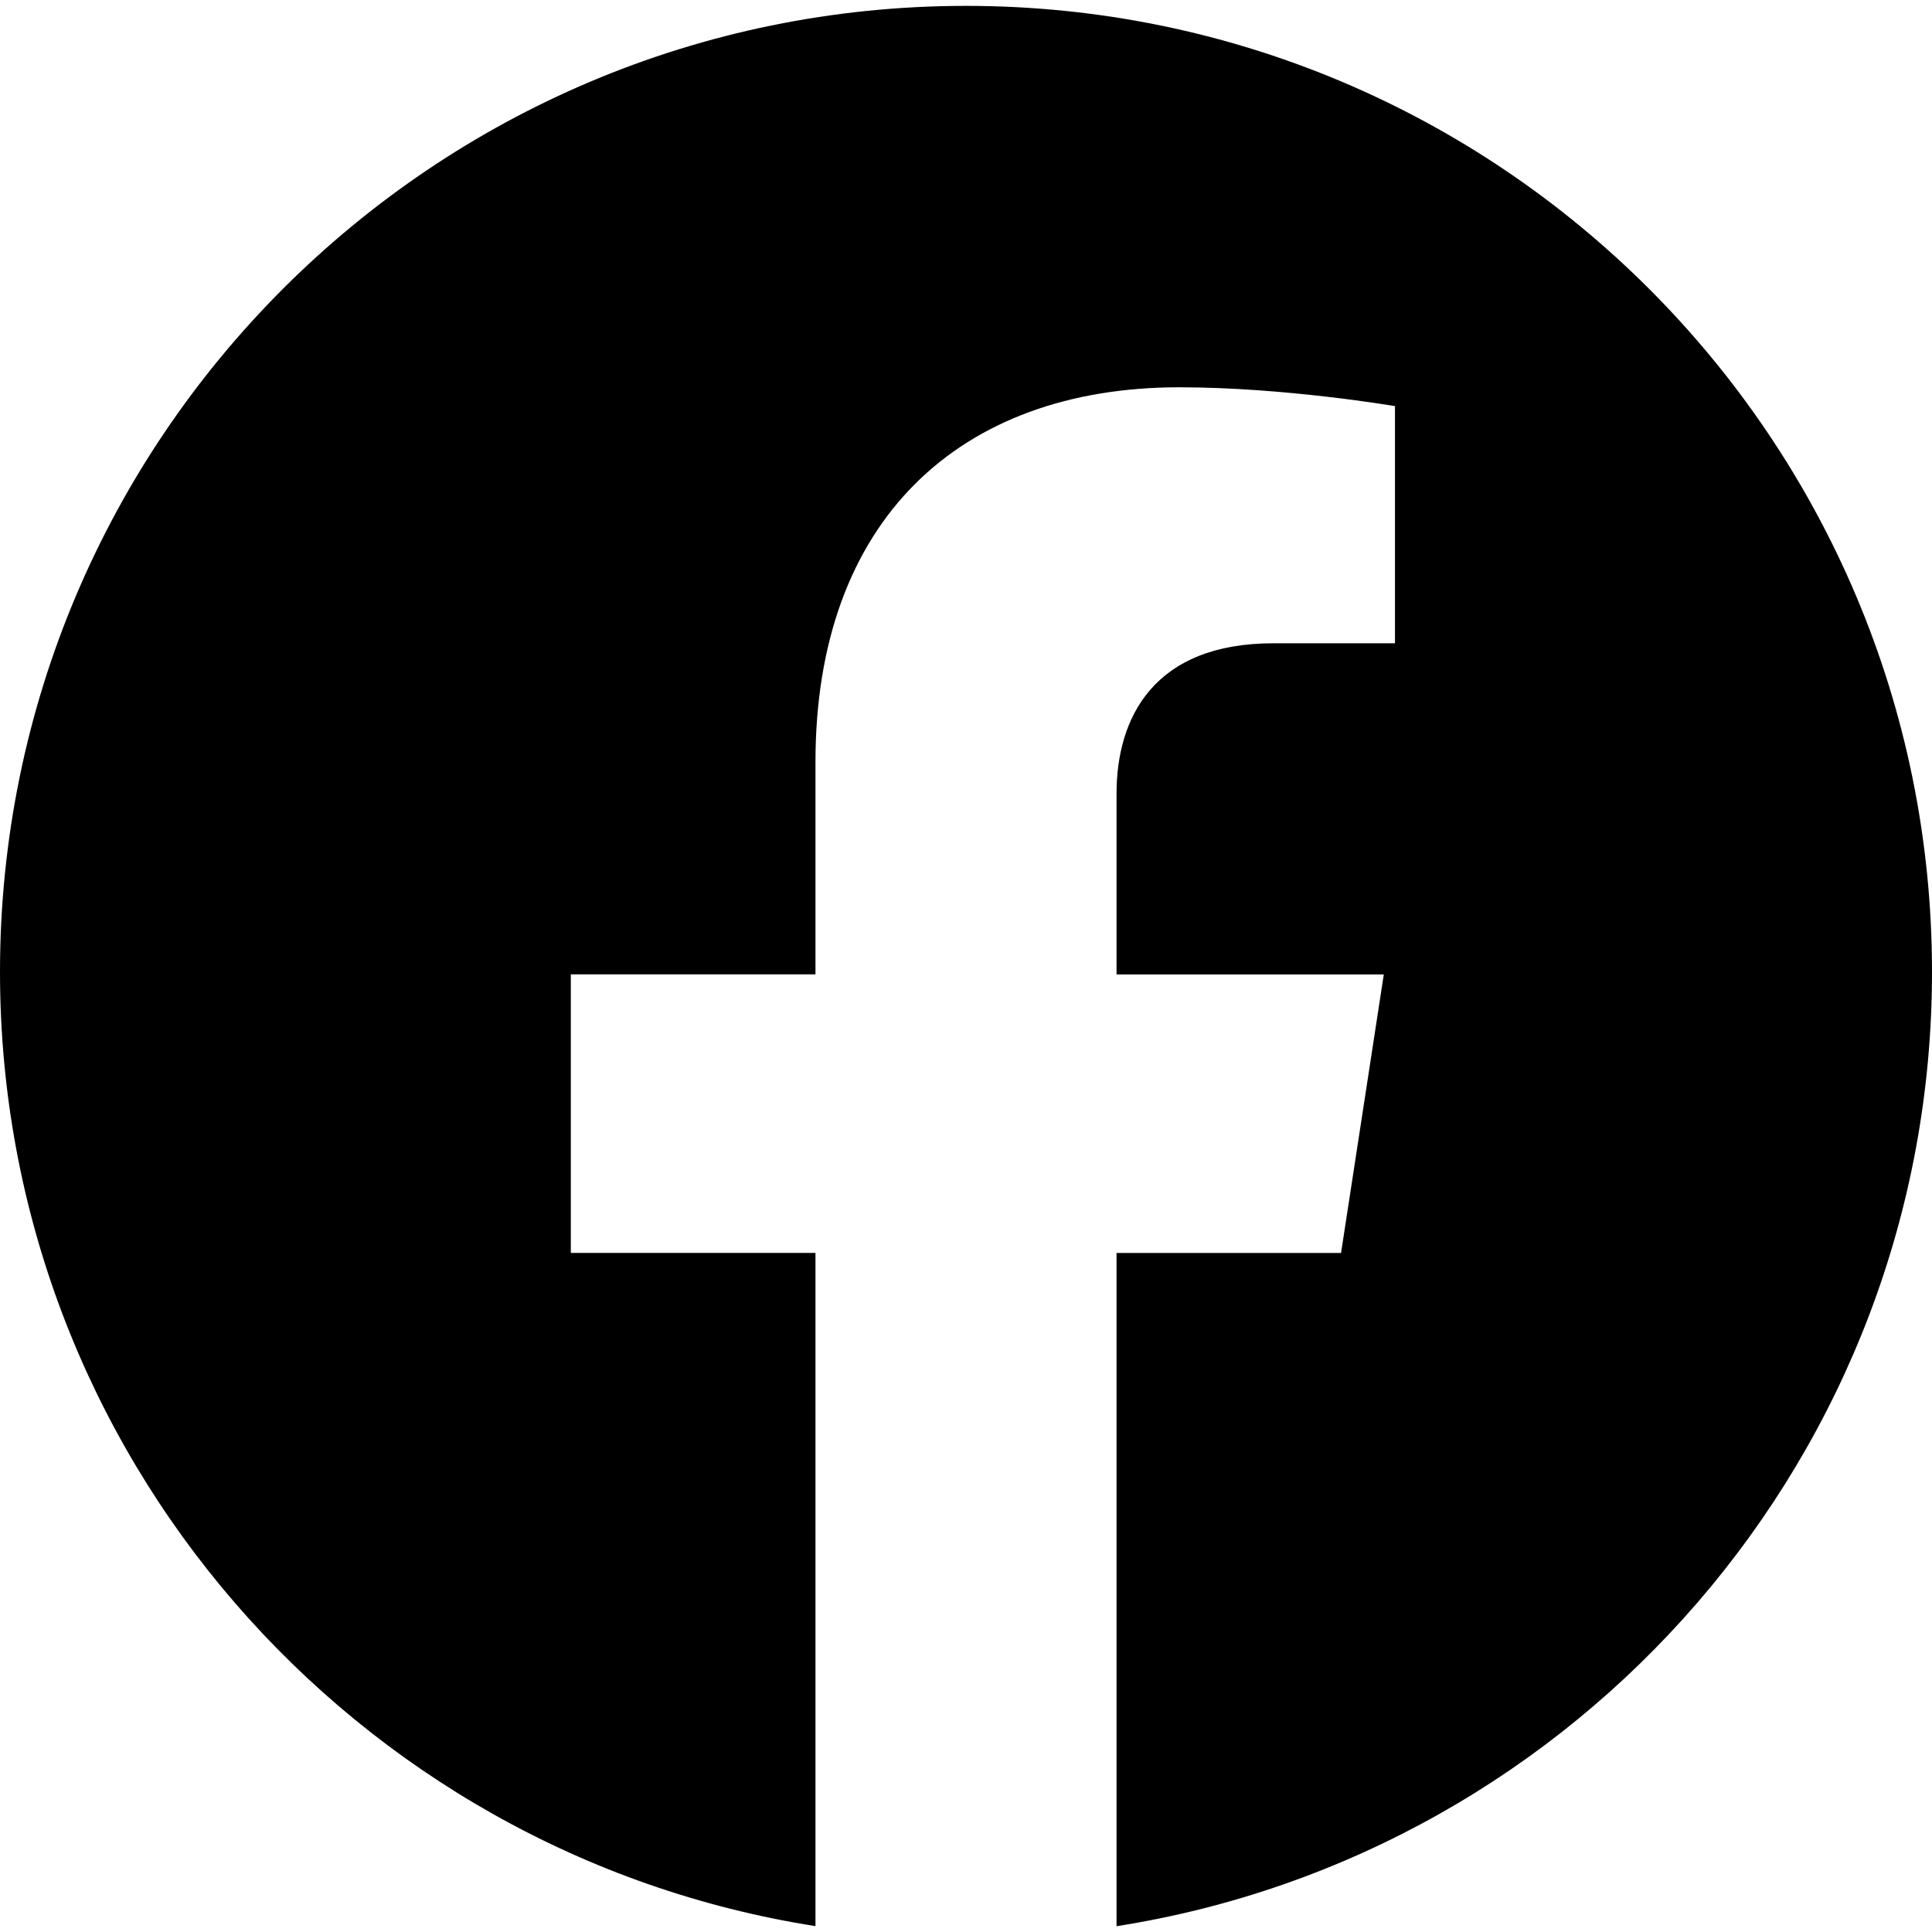
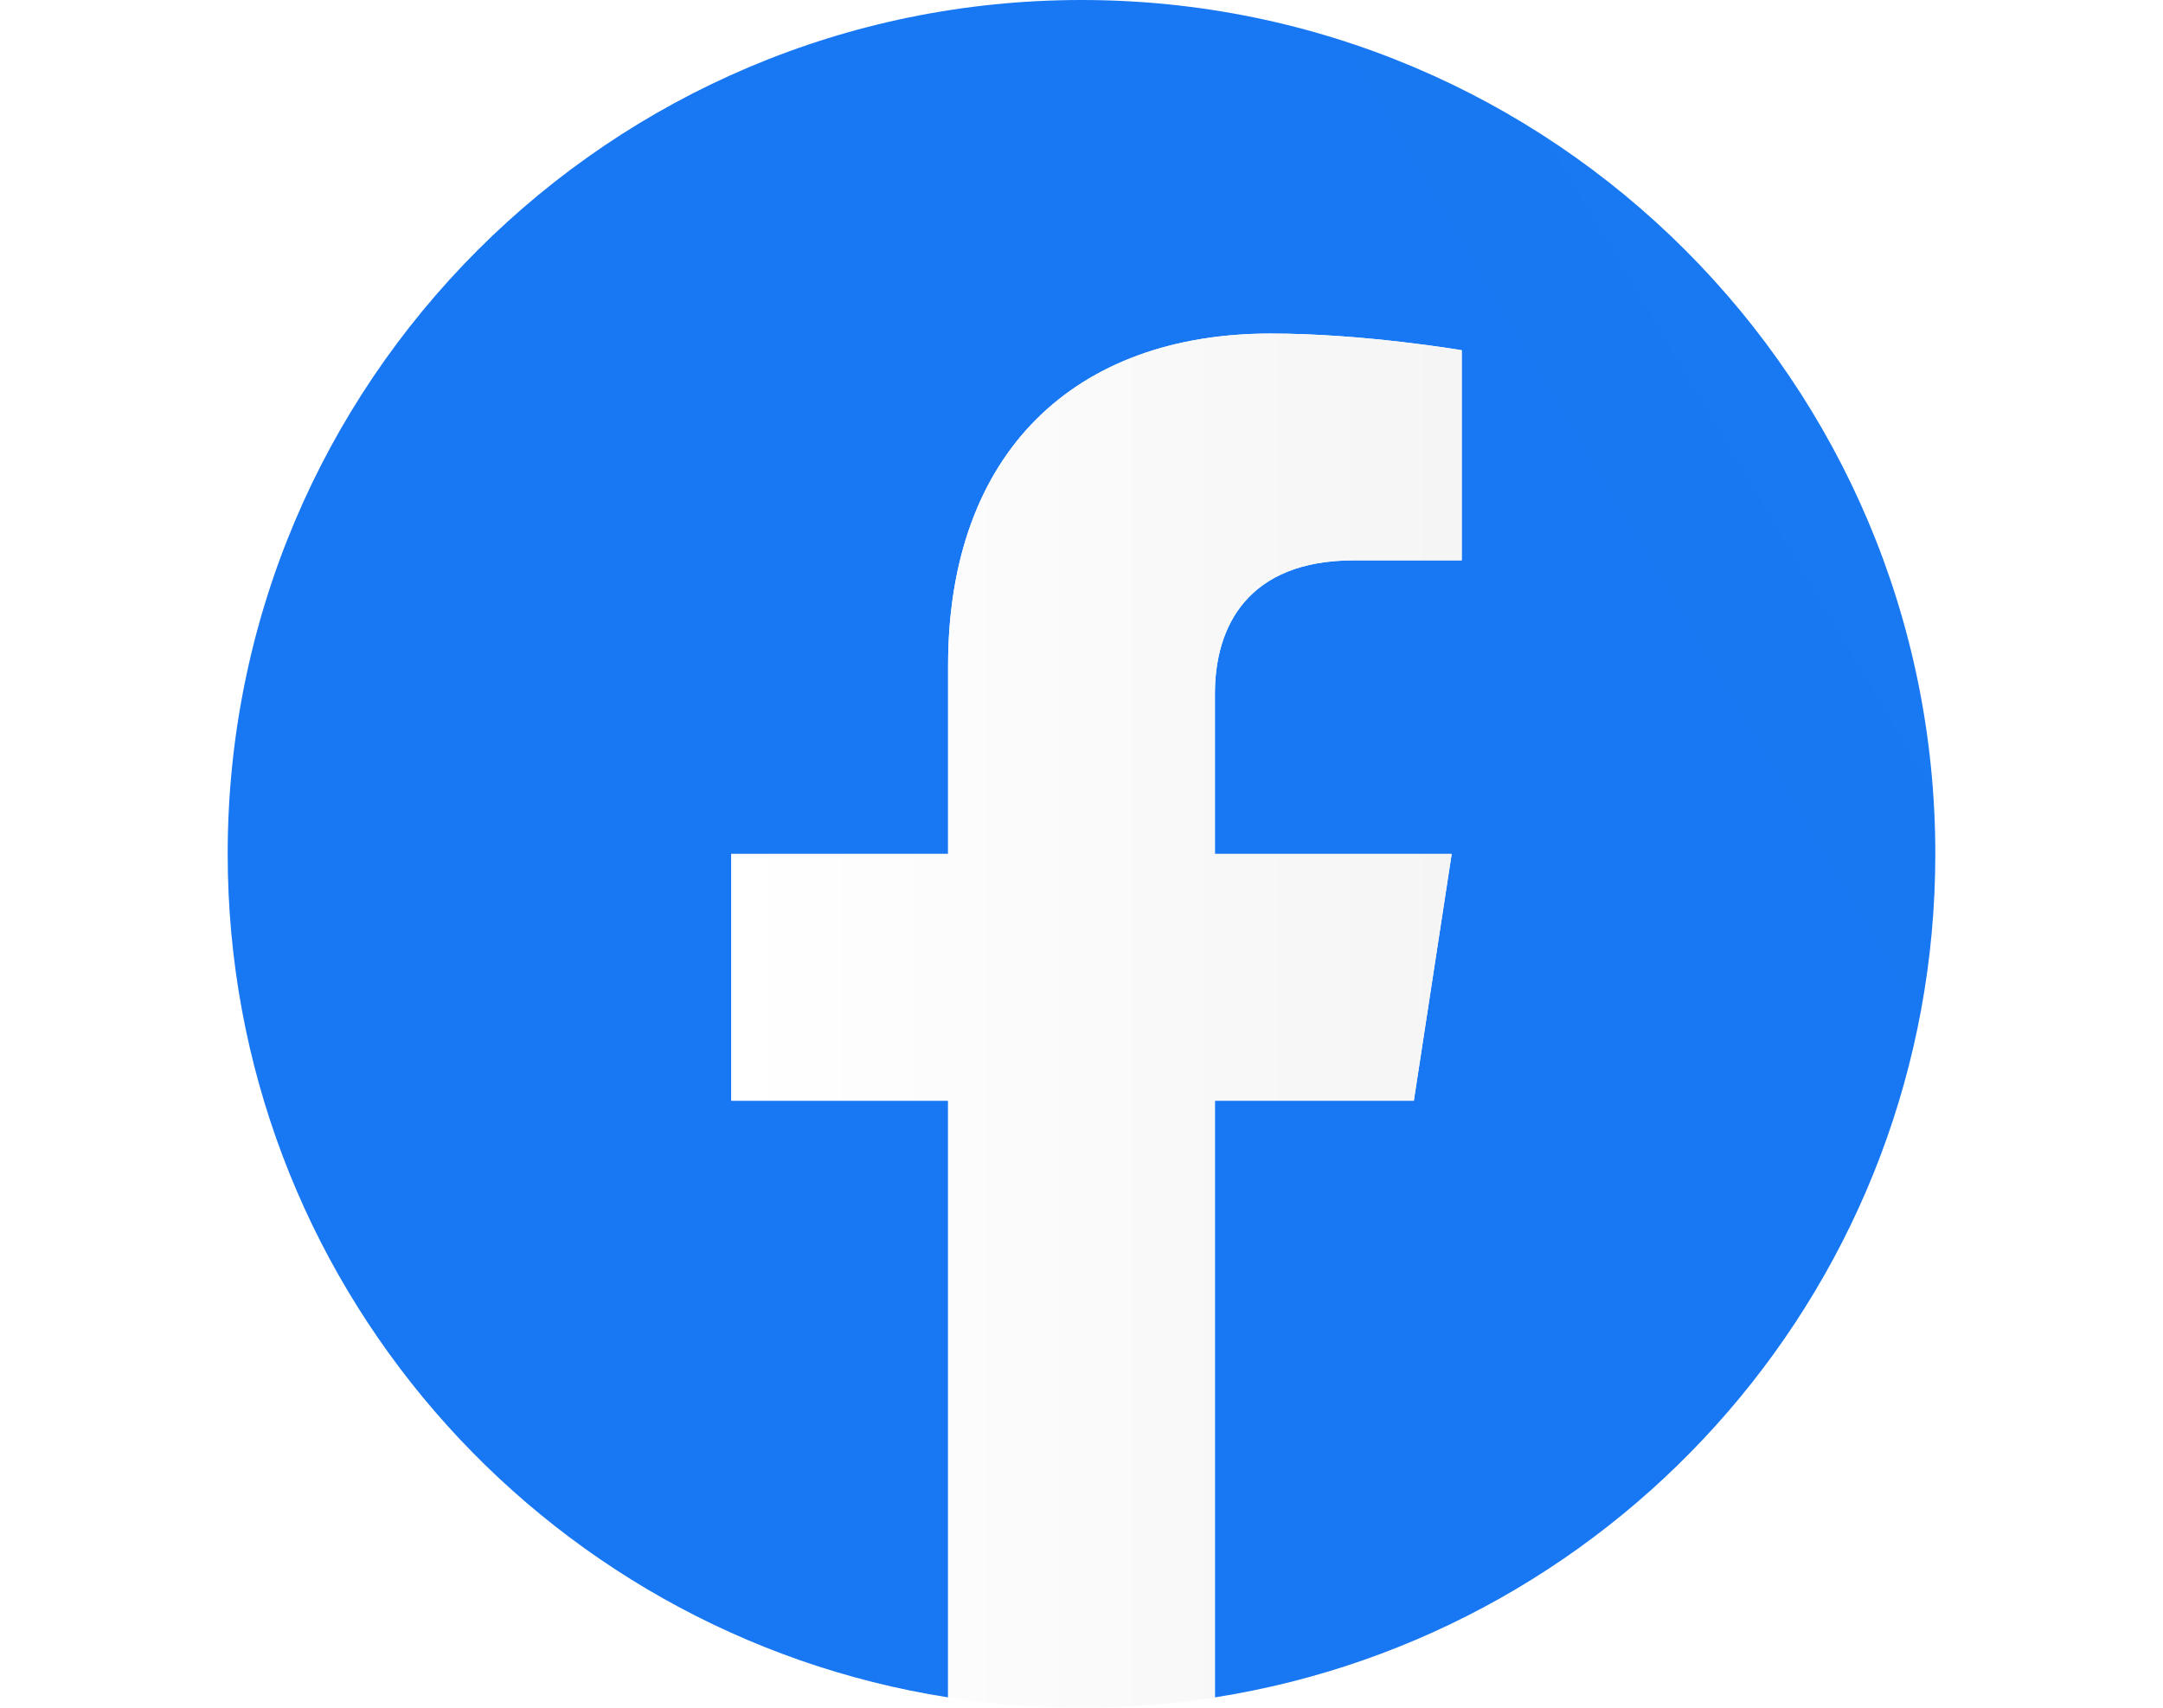
- <svg xmlns="http://www.w3.org/2000/svg" version="1.1" id="Capa_1" x="0px" y="0px" viewBox="0 0 24 24" style="background:#3b5998;" xml:space="preserve" width="512" height="512">
-   <g>
-     <path d="M24,12.073c0,5.989-4.394,10.954-10.13,11.855v-8.363h2.789l0.531-3.46H13.87V9.86c0-0.947,0.464-1.869,1.95-1.869h1.509   V5.045c0,0-1.37-0.234-2.679-0.234c-2.734,0-4.52,1.657-4.52,4.656v2.637H7.091v3.46h3.039v8.363C4.395,23.025,0,18.061,0,12.073   c0-6.627,5.373-12,12-12S24,5.445,24,12.073z" />
-   </g>
+ <svg xmlns="http://www.w3.org/2000/svg" width="38" height="30" viewBox="0 0 48 48" fill="none">
+   <defs>
+     <linearGradient id="grad1" x1="130%" y1="120%" x2="400%" y2="-40%">
+       <stop offset="0%" style="stop-color: #1877F2; stop-opacity: 1" />
+       <stop offset="100%" style="stop-color: #1DA1F2; stop-opacity: 1" />
+     </linearGradient>
+     <linearGradient id="grad2" x1="0%" y1="0%" x2="100%" y2="0%">
+       <stop offset="0%" style="stop-color: #FFFFFF; stop-opacity: 1" />
+       <stop offset="100%" style="stop-color: #F5F5F5; stop-opacity: 1" />
+     </linearGradient>
+   </defs>
+   <path d="M48 24C48 10.744 37.256 0 24 0C10.744 0 0 10.744 0 24C0 35.981 8.775 45.909 20.25 47.709V30.938H14.156V24H20.25V18.712C20.25 12.698 23.831 9.375 29.316 9.375C31.941 9.375 34.688 9.844 34.688 9.844V15.75H31.659C28.678 15.75 27.75 17.602 27.75 19.5V24H34.406L33.342 30.938H27.75V47.709C39.225 45.909 48 35.981 48 24Z" fill="url(#grad1)" />
+   <path d="M33.342 30.938L34.406 24H27.75V19.5C27.75 17.602 28.678 15.75 31.659 15.75H34.688V9.844C34.688 9.844 31.941 9.375 29.316 9.375C23.831 9.375 20.25 12.698 20.25 18.712V24H14.156V30.938H20.25V47.709C21.473 47.902 22.725 48 24 48C25.275 48 26.527 47.902 27.75 47.709V30.938H33.342Z" fill="url(#grad2)" />
</svg>
